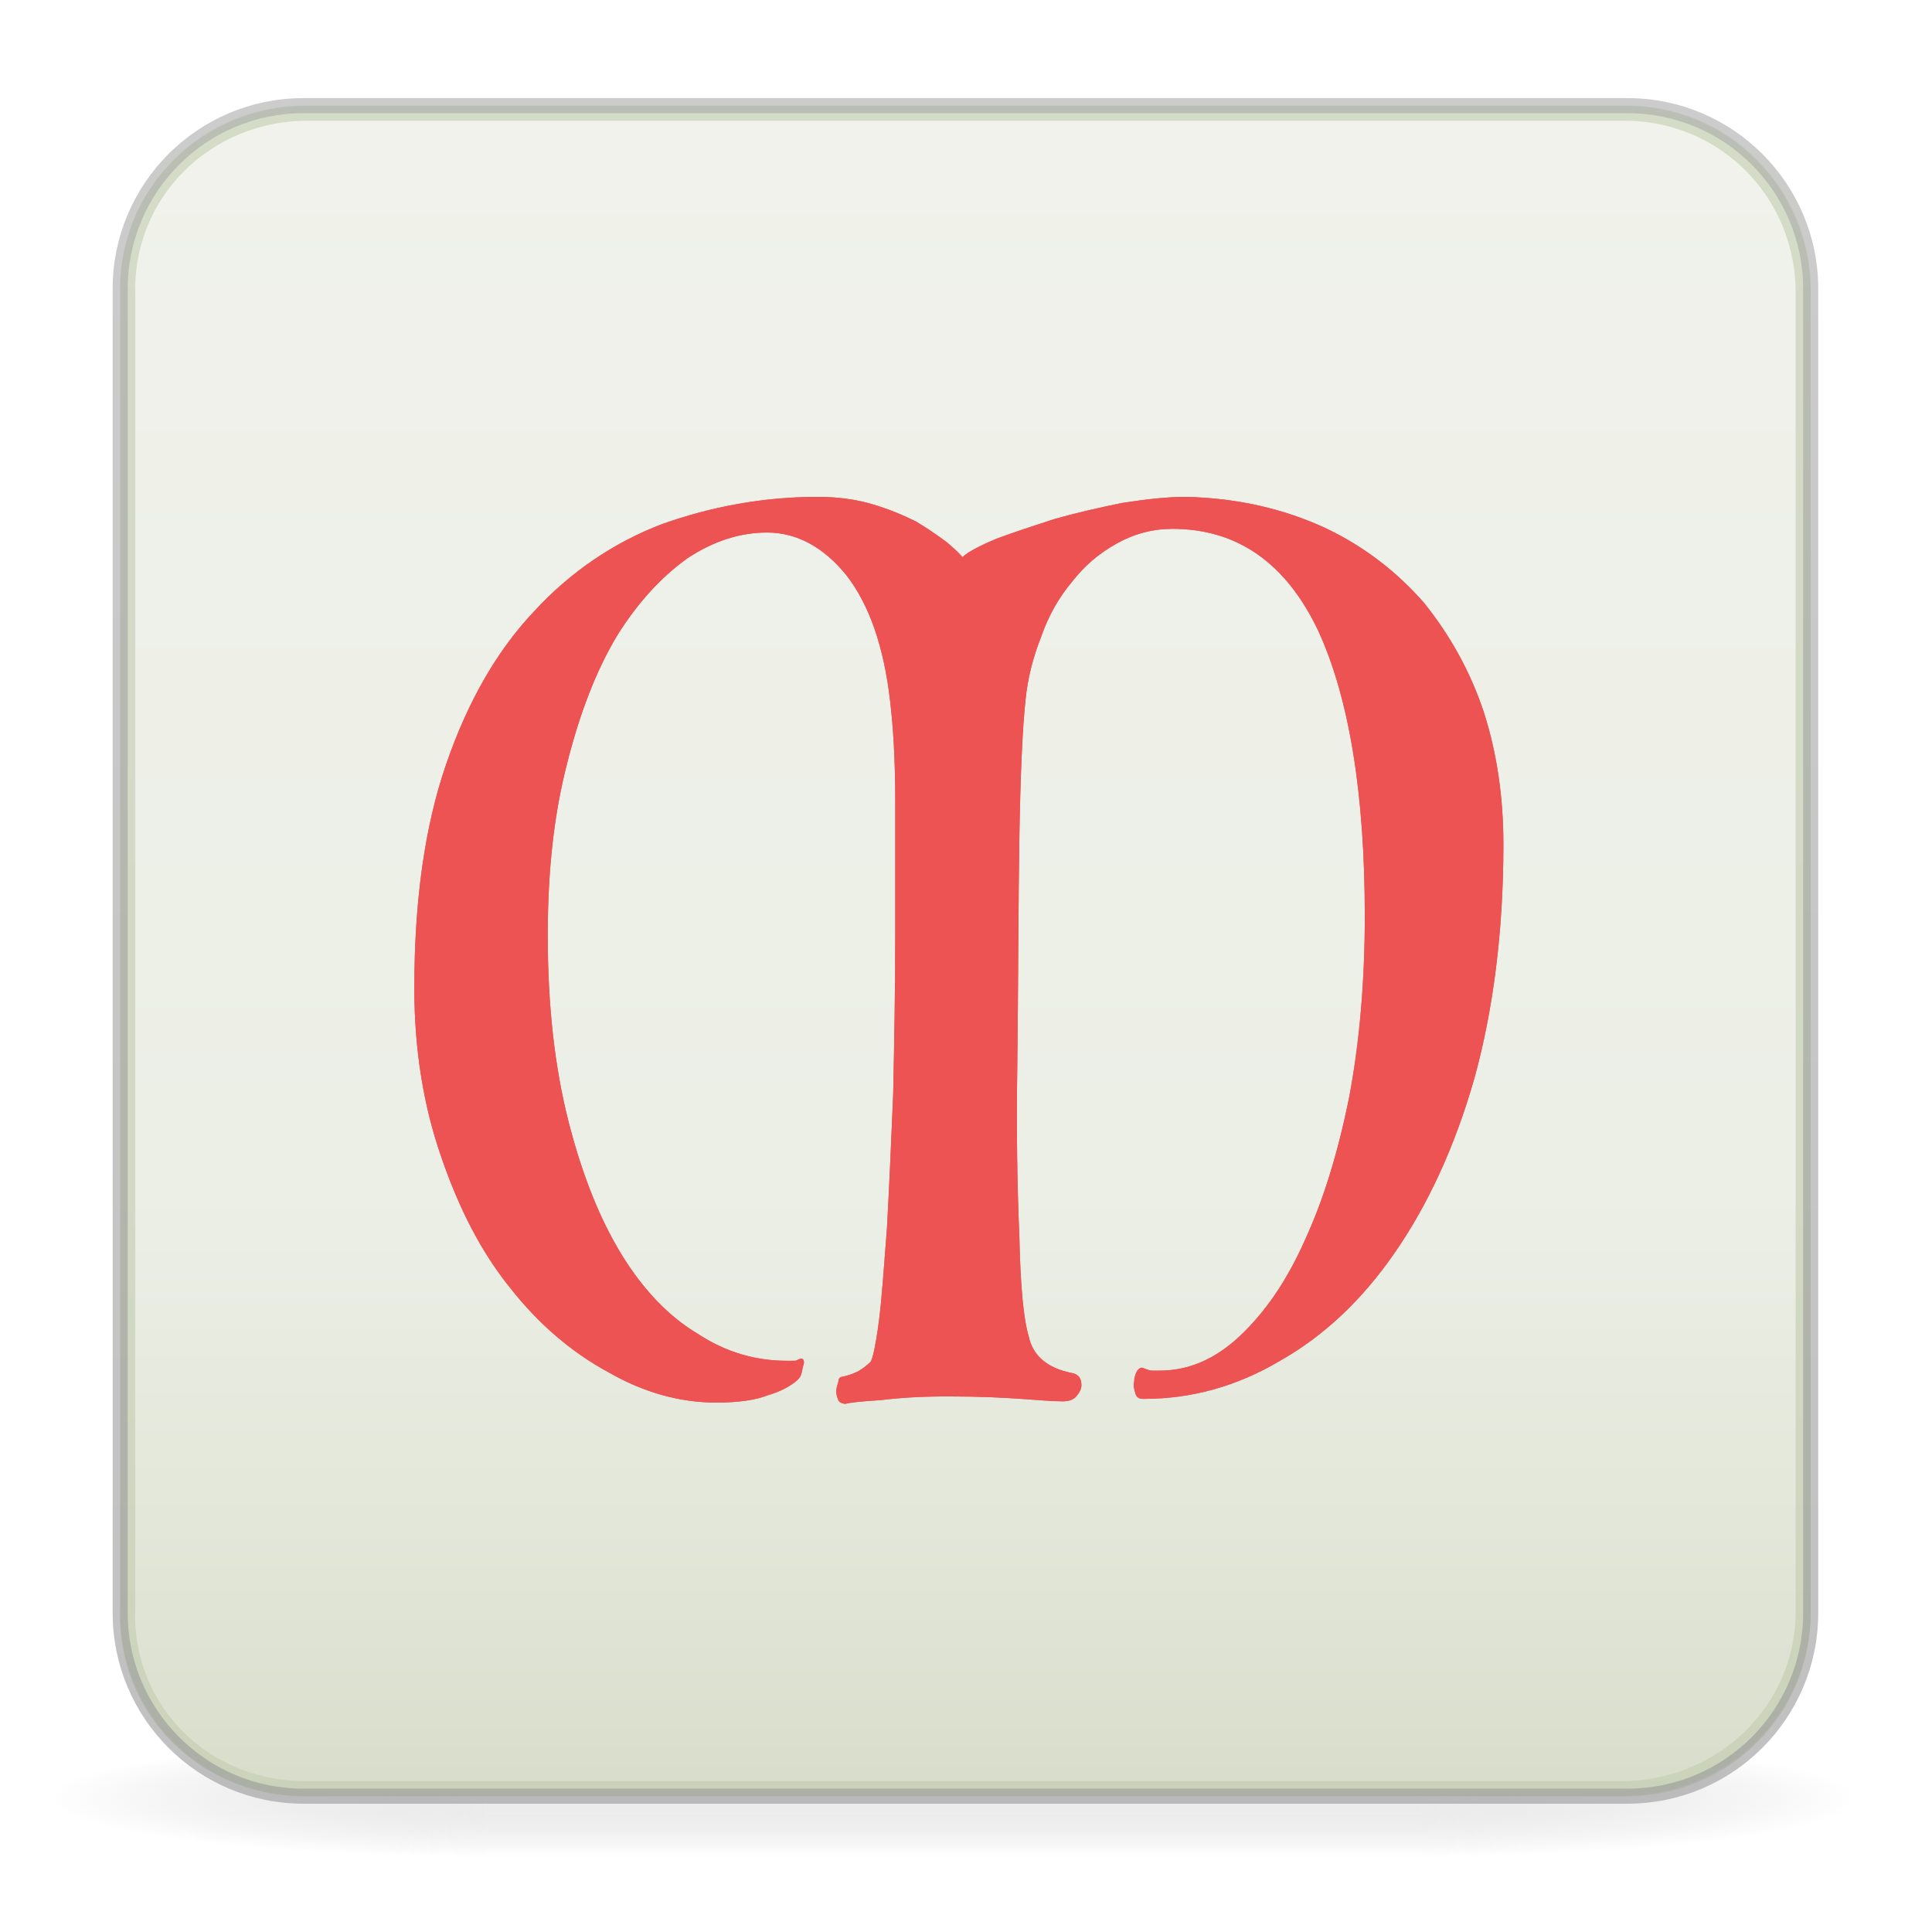
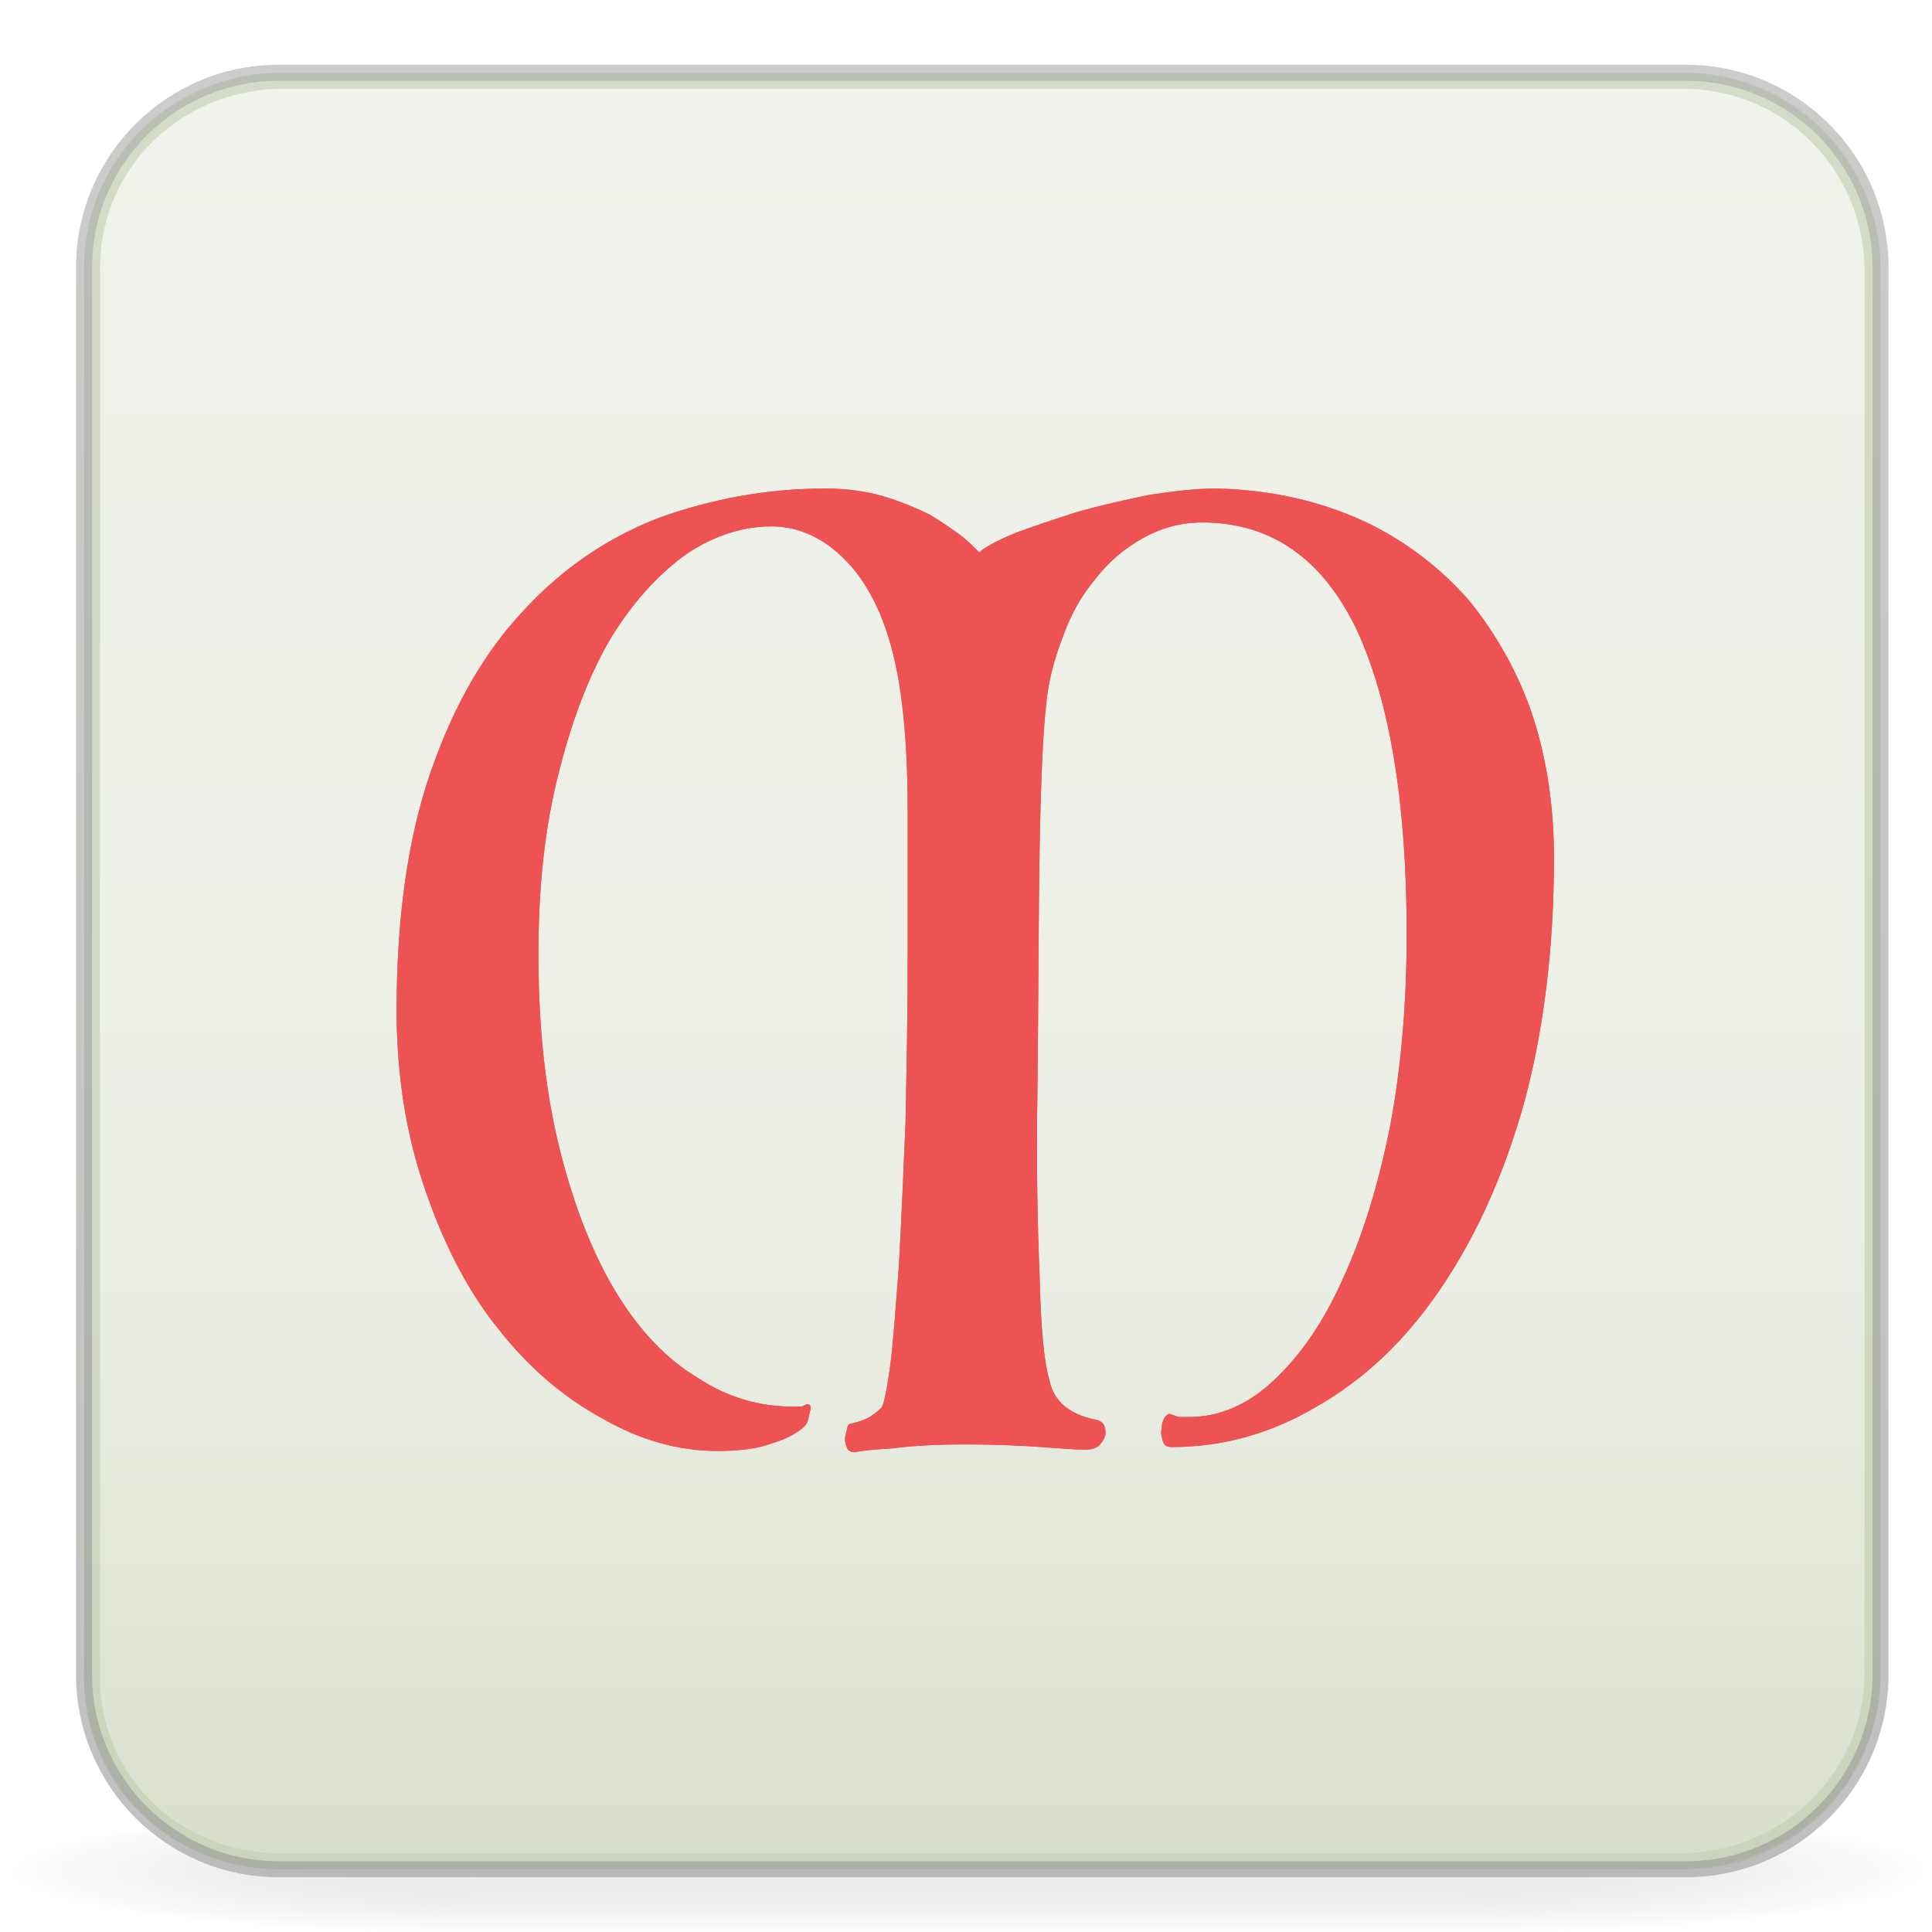
- <svg xmlns="http://www.w3.org/2000/svg" width="100%" height="100%" viewBox="0 0 128 128" version="1.1" xml:space="preserve" style="fill-rule:evenodd;clip-rule:evenodd;stroke-linecap:round;stroke-linejoin:round;stroke-miterlimit:1.5;">
-   <g transform="matrix(1,0,0,1,-128,-1121)">
-     <g id="exports" transform="matrix(1,0,0,1,0,865)">
-       <rect x="0" y="0" width="1280" height="800" style="fill:none;" />
-       <g id="base" transform="matrix(0.875,0,0,0.784483,-377.6,38.6379)">
-         <g>
+ <svg xmlns="http://www.w3.org/2000/svg" width="128" height="128" viewBox="0 0 16384 16384" version="1.1" xml:space="preserve" style="clip-rule:evenodd;fill-rule:evenodd;stroke-linecap:round;stroke-linejoin:round;stroke-miterlimit:1.5" id="svg94">
+   <g transform="matrix(3.186039,0,0,3.186039,3790.616,8093.483)" id="g59">
+     <g id="exports" transform="translate(0,865)">
+       <rect x="0" y="0" width="1280" height="800" style="fill:none" id="rect2" />
+       <g id="base" transform="matrix(37.35676,0,0,33.49227,-22891.775,-12790.376)">
+         <g id="g40">
          <g id="drop-shadow" transform="matrix(1.10599,0,0,1.14286,437.65,145.868)">
            <g id="left" transform="matrix(-1.25,0,0,1.125,424,-30.375)">
-               <rect x="136" y="243" width="24" height="8" style="fill:url(#_Radial1);" />
+               <rect x="136" y="243" width="24" height="8" style="fill:url(#_Radial1)" id="rect4" />
            </g>
            <g id="left1" transform="matrix(1.25,0,0,1.125,-40,-30.375)">
-               <rect x="136" y="243" width="24" height="8" style="fill:url(#_Radial2);" />
+               <rect x="136" y="243" width="24" height="8" style="fill:url(#_Radial2)" id="rect7" />
            </g>
            <g id="center" transform="matrix(1,0,0,0.75,0,63)">
-               <rect x="160" y="240" width="64" height="12" style="fill:url(#_Linear3);" />
+               <rect x="160" y="240" width="64" height="12" style="fill:url(#_Linear3)" id="rect10" />
            </g>
          </g>
          <g id="background" transform="matrix(0.259714,0,0,0.285538,482.115,257.446)">
-             <g transform="matrix(0.985701,0,0,1,9.2945,-100)">
-               <path d="M900,254.154C900,224.266 875.734,200 845.846,200L454.154,200C424.266,200 400,224.266 400,254.154L400,645.846C400,675.734 424.266,700 454.154,700L845.846,700C875.734,700 900,675.734 900,645.846L900,254.154Z" style="fill:url(#_Linear4);" />
+             <g transform="matrix(0.985701,0,0,1,9.2945,-100)" id="g16">
+               <path d="M 900,254.154 C 900,224.266 875.734,200 845.846,200 H 454.154 C 424.266,200 400,224.266 400,254.154 V 645.846 C 400,675.734 424.266,700 454.154,700 H 845.846 C 875.734,700 900,675.734 900,645.846 Z" style="fill:url(#_Linear4)" id="path14" />
            </g>
            <g id="border" transform="matrix(0.9769,0,0,0.991071,15.0151,-95.9821)">
-               <path d="M900,254.154C900.368,223.844 876.152,199.522 845.846,200L454.154,200C423.371,199.773 399.124,224.043 400,254.154L400,645.846C398.676,676.312 422.891,700.599 454.154,700L845.846,700C876.318,700 900.733,675.734 900,645.846L900,254.154Z" style="fill:none;stroke:rgb(194,203,174);stroke-opacity:0.6;stroke-width:4.5px;" />
+               <path d="M 900,254.154 C 900.368,223.844 876.152,199.522 845.846,200 H 454.154 c -30.783,-0.227 -55.03,24.043 -54.154,54.154 v 391.692 c -1.324,30.466 22.891,54.753 54.154,54.154 h 391.692 c 30.472,0 54.887,-24.266 54.154,-54.154 z" style="fill:none;stroke:#c2cbae;stroke-width:4.5px;stroke-opacity:0.6" id="path18" />
            </g>
            <g id="outer-stroke" transform="matrix(0.985701,0,0,1,9.2945,-100)">
-               <path d="M900,254.154C900,224.266 875.734,200 845.846,200L454.154,200C424.266,200 400,224.266 400,254.154L400,645.846C400,675.734 424.266,700 454.154,700L845.846,700C875.734,700 900,675.734 900,645.846L900,254.154Z" style="fill:none;stroke:url(#_Linear5);stroke-width:4.46px;" />
+               <path d="M 900,254.154 C 900,224.266 875.734,200 845.846,200 H 454.154 C 424.266,200 400,224.266 400,254.154 V 645.846 C 400,675.734 424.266,700 454.154,700 H 845.846 C 875.734,700 900,675.734 900,645.846 Z" style="fill:none;stroke:url(#_Linear5);stroke-width:4.46px" id="path21" />
            </g>
          </g>
          <g id="lettering" transform="matrix(0.256,0,0,0.256,483.6,268.048)">
-             <g transform="matrix(0.913007,0,0,1.20998,32.4852,-109.044)">
+             <g transform="matrix(0.913007,0,0,1.20998,32.4852,-109.044)" id="g30">
              <g id="lettering1">
-                 <g transform="matrix(335.051,0,0,335.051,493.08,500)">
-                   <path d="M0.62,-0.049C0.624,-0.033 0.638,-0.023 0.662,-0.019C0.668,-0.018 0.671,-0.015 0.671,-0.009C0.671,-0.006 0.669,-0.003 0.666,0C0.663,0.003 0.658,0.004 0.653,0.004C0.643,0.004 0.63,0.003 0.613,0.002C0.596,0.001 0.573,0 0.542,0C0.517,0 0.496,0.001 0.477,0.003C0.458,0.004 0.447,0.005 0.443,0.006C0.44,0.006 0.437,0.005 0.436,0.003C0.435,0.001 0.434,-0.001 0.434,-0.004C0.434,-0.007 0.435,-0.009 0.436,-0.012C0.436,-0.015 0.438,-0.016 0.44,-0.016C0.445,-0.017 0.449,-0.018 0.454,-0.02C0.459,-0.022 0.463,-0.025 0.467,-0.028C0.469,-0.03 0.472,-0.041 0.475,-0.06C0.478,-0.079 0.48,-0.105 0.483,-0.137C0.485,-0.168 0.487,-0.205 0.489,-0.246C0.49,-0.287 0.491,-0.331 0.491,-0.377L0.491,-0.485C0.491,-0.518 0.489,-0.545 0.486,-0.566C0.48,-0.61 0.466,-0.644 0.444,-0.668C0.422,-0.691 0.396,-0.703 0.367,-0.703C0.341,-0.703 0.315,-0.696 0.29,-0.682C0.265,-0.667 0.242,-0.646 0.222,-0.619C0.202,-0.591 0.186,-0.556 0.174,-0.516C0.161,-0.474 0.155,-0.428 0.155,-0.375C0.155,-0.317 0.162,-0.267 0.175,-0.224C0.188,-0.181 0.205,-0.145 0.226,-0.116C0.247,-0.087 0.272,-0.065 0.3,-0.051C0.327,-0.036 0.356,-0.029 0.386,-0.029L0.392,-0.029C0.394,-0.029 0.396,-0.029 0.397,-0.03C0.4,-0.031 0.401,-0.031 0.402,-0.03C0.403,-0.029 0.403,-0.027 0.402,-0.025C0.401,-0.022 0.401,-0.02 0.4,-0.018C0.399,-0.015 0.397,-0.014 0.396,-0.013C0.389,-0.008 0.38,-0.004 0.368,-0.001C0.356,0.003 0.339,0.005 0.318,0.005C0.283,0.005 0.248,-0.003 0.213,-0.02C0.178,-0.036 0.146,-0.059 0.119,-0.088C0.091,-0.117 0.069,-0.153 0.052,-0.195C0.035,-0.236 0.026,-0.282 0.026,-0.332C0.026,-0.403 0.036,-0.464 0.057,-0.515C0.078,-0.566 0.106,-0.607 0.142,-0.639C0.177,-0.671 0.219,-0.695 0.266,-0.71C0.313,-0.724 0.363,-0.732 0.416,-0.732C0.435,-0.732 0.453,-0.73 0.469,-0.726C0.485,-0.722 0.499,-0.717 0.511,-0.712C0.523,-0.706 0.533,-0.7 0.541,-0.695C0.548,-0.69 0.553,-0.686 0.556,-0.683C0.561,-0.687 0.572,-0.692 0.589,-0.698C0.605,-0.703 0.623,-0.708 0.645,-0.714C0.666,-0.719 0.687,-0.723 0.71,-0.727C0.733,-0.73 0.753,-0.732 0.772,-0.732C0.823,-0.731 0.867,-0.722 0.906,-0.707C0.944,-0.692 0.976,-0.671 1.002,-0.646C1.027,-0.62 1.047,-0.59 1.06,-0.557C1.073,-0.523 1.079,-0.487 1.079,-0.449C1.079,-0.378 1.069,-0.314 1.051,-0.259C1.032,-0.203 1.006,-0.156 0.974,-0.117C0.942,-0.078 0.905,-0.049 0.863,-0.029C0.821,-0.008 0.777,0.002 0.731,0.002C0.727,0.002 0.724,0.001 0.723,-0.003C0.722,-0.006 0.721,-0.009 0.722,-0.012C0.722,-0.015 0.723,-0.018 0.725,-0.021C0.727,-0.023 0.729,-0.024 0.731,-0.023C0.734,-0.022 0.737,-0.021 0.739,-0.021L0.747,-0.021C0.774,-0.021 0.8,-0.03 0.824,-0.049C0.848,-0.068 0.869,-0.093 0.887,-0.127C0.905,-0.16 0.919,-0.198 0.93,-0.244C0.94,-0.289 0.945,-0.338 0.945,-0.391C0.945,-0.49 0.93,-0.568 0.9,-0.623C0.869,-0.678 0.822,-0.706 0.759,-0.706C0.74,-0.706 0.722,-0.702 0.705,-0.694C0.688,-0.686 0.674,-0.676 0.662,-0.663C0.649,-0.65 0.639,-0.635 0.632,-0.618C0.624,-0.601 0.619,-0.584 0.617,-0.567C0.614,-0.544 0.612,-0.506 0.611,-0.455C0.61,-0.404 0.61,-0.342 0.609,-0.269C0.608,-0.216 0.609,-0.169 0.611,-0.13C0.612,-0.09 0.615,-0.063 0.62,-0.049Z" style="fill:rgb(237,83,83);fill-rule:nonzero;" />
+                 <g transform="matrix(335.051,0,0,335.051,493.08,500)" id="g27">
+                   <path d="m 0.62,-0.049 c 0.004,0.016 0.018,0.026 0.042,0.03 0.006,0.001 0.009,0.004 0.009,0.01 C 0.671,-0.006 0.669,-0.003 0.666,0 0.663,0.003 0.658,0.004 0.653,0.004 0.643,0.004 0.63,0.003 0.613,0.002 0.596,0.001 0.573,0 0.542,0 0.517,0 0.496,0.001 0.477,0.003 0.458,0.004 0.447,0.005 0.443,0.006 0.44,0.006 0.437,0.005 0.436,0.003 0.435,0.001 0.434,-0.001 0.434,-0.004 c 0,-0.003 0.001,-0.005 0.002,-0.008 0,-0.003 0.002,-0.004 0.004,-0.004 C 0.445,-0.017 0.449,-0.018 0.454,-0.02 0.459,-0.022 0.463,-0.025 0.467,-0.028 0.469,-0.03 0.472,-0.041 0.475,-0.06 0.478,-0.079 0.48,-0.105 0.483,-0.137 0.485,-0.168 0.487,-0.205 0.489,-0.246 0.49,-0.287 0.491,-0.331 0.491,-0.377 v -0.108 c 0,-0.033 -0.002,-0.06 -0.005,-0.081 C 0.48,-0.61 0.466,-0.644 0.444,-0.668 0.422,-0.691 0.396,-0.703 0.367,-0.703 c -0.026,0 -0.052,0.007 -0.077,0.021 -0.025,0.015 -0.048,0.036 -0.068,0.063 -0.02,0.028 -0.036,0.063 -0.048,0.103 -0.013,0.042 -0.019,0.088 -0.019,0.141 0,0.058 0.007,0.108 0.02,0.151 0.013,0.043 0.03,0.079 0.051,0.108 0.021,0.029 0.046,0.051 0.074,0.065 0.027,0.015 0.056,0.022 0.086,0.022 h 0.006 c 0.002,0 0.004,0 0.005,-10e-4 0.003,-0.001 0.004,-0.001 0.005,0 0.001,10e-4 0.001,0.003 0,0.005 C 0.401,-0.022 0.401,-0.02 0.4,-0.018 0.399,-0.015 0.397,-0.014 0.396,-0.013 0.389,-0.008 0.38,-0.004 0.368,-0.001 0.356,0.003 0.339,0.005 0.318,0.005 0.283,0.005 0.248,-0.003 0.213,-0.02 0.178,-0.036 0.146,-0.059 0.119,-0.088 0.091,-0.117 0.069,-0.153 0.052,-0.195 0.035,-0.236 0.026,-0.282 0.026,-0.332 c 0,-0.071 0.01,-0.132 0.031,-0.183 0.021,-0.051 0.049,-0.092 0.085,-0.124 0.035,-0.032 0.077,-0.056 0.124,-0.071 0.047,-0.014 0.097,-0.022 0.15,-0.022 0.019,0 0.037,0.002 0.053,0.006 0.016,0.004 0.03,0.009 0.042,0.014 0.012,0.006 0.022,0.012 0.03,0.017 0.007,0.005 0.012,0.009 0.015,0.012 0.005,-0.004 0.016,-0.009 0.033,-0.015 0.016,-0.005 0.034,-0.01 0.056,-0.016 0.021,-0.005 0.042,-0.009 0.065,-0.013 0.023,-0.003 0.043,-0.005 0.062,-0.005 0.051,0.001 0.095,0.01 0.134,0.025 0.038,0.015 0.07,0.036 0.096,0.061 0.025,0.026 0.045,0.056 0.058,0.089 0.013,0.034 0.019,0.07 0.019,0.108 0,0.071 -0.01,0.135 -0.028,0.19 C 1.032,-0.203 1.006,-0.156 0.974,-0.117 0.942,-0.078 0.905,-0.049 0.863,-0.029 0.821,-0.008 0.777,0.002 0.731,0.002 0.727,0.002 0.724,0.001 0.723,-0.003 0.722,-0.006 0.721,-0.009 0.722,-0.012 c 0,-0.003 0.001,-0.006 0.003,-0.009 0.002,-0.002 0.004,-0.003 0.006,-0.002 0.003,0.001 0.006,0.002 0.008,0.002 H 0.747 C 0.774,-0.021 0.8,-0.03 0.824,-0.049 0.848,-0.068 0.869,-0.093 0.887,-0.127 0.905,-0.16 0.919,-0.198 0.93,-0.244 0.94,-0.289 0.945,-0.338 0.945,-0.391 0.945,-0.49 0.93,-0.568 0.9,-0.623 0.869,-0.678 0.822,-0.706 0.759,-0.706 c -0.019,0 -0.037,0.004 -0.054,0.012 -0.017,0.008 -0.031,0.018 -0.043,0.031 -0.013,0.013 -0.023,0.028 -0.03,0.045 -0.008,0.017 -0.013,0.034 -0.015,0.051 -0.003,0.023 -0.005,0.061 -0.006,0.112 -0.001,0.051 -0.001,0.113 -0.002,0.186 -0.001,0.053 0,0.1 0.002,0.139 0.001,0.04 0.004,0.067 0.009,0.081 z" style="fill:#ed5353;fill-rule:nonzero" id="path25" />
                </g>
              </g>
            </g>
-             <g transform="matrix(0.913007,0,0,1.20998,32.4852,-109.044)">
+             <g transform="matrix(0.913007,0,0,1.20998,32.4852,-109.044)" id="g37">
              <g id="lettering2">
-                 <g transform="matrix(335.051,0,0,335.051,493.08,500)">
-                   <path d="M0.62,-0.049C0.624,-0.033 0.638,-0.023 0.662,-0.019C0.668,-0.018 0.671,-0.015 0.671,-0.009C0.671,-0.006 0.669,-0.003 0.666,0C0.663,0.003 0.658,0.004 0.653,0.004C0.643,0.004 0.63,0.003 0.613,0.002C0.596,0.001 0.573,0 0.542,0C0.517,0 0.496,0.001 0.477,0.003C0.458,0.004 0.447,0.005 0.443,0.006C0.44,0.006 0.437,0.005 0.436,0.003C0.435,0.001 0.434,-0.001 0.434,-0.004C0.434,-0.007 0.435,-0.009 0.436,-0.012C0.436,-0.015 0.438,-0.016 0.44,-0.016C0.445,-0.017 0.449,-0.018 0.454,-0.02C0.459,-0.022 0.463,-0.025 0.467,-0.028C0.469,-0.03 0.472,-0.041 0.475,-0.06C0.478,-0.079 0.48,-0.105 0.483,-0.137C0.485,-0.168 0.487,-0.205 0.489,-0.246C0.49,-0.287 0.491,-0.331 0.491,-0.377L0.491,-0.485C0.491,-0.518 0.489,-0.545 0.486,-0.566C0.48,-0.61 0.466,-0.644 0.444,-0.668C0.422,-0.691 0.396,-0.703 0.367,-0.703C0.341,-0.703 0.315,-0.696 0.29,-0.682C0.265,-0.667 0.242,-0.646 0.222,-0.619C0.202,-0.591 0.186,-0.556 0.174,-0.516C0.161,-0.474 0.155,-0.428 0.155,-0.375C0.155,-0.317 0.162,-0.267 0.175,-0.224C0.188,-0.181 0.205,-0.145 0.226,-0.116C0.247,-0.087 0.272,-0.065 0.3,-0.051C0.327,-0.036 0.356,-0.029 0.386,-0.029L0.392,-0.029C0.394,-0.029 0.396,-0.029 0.397,-0.03C0.4,-0.031 0.401,-0.031 0.402,-0.03C0.403,-0.029 0.403,-0.027 0.402,-0.025C0.401,-0.022 0.401,-0.02 0.4,-0.018C0.399,-0.015 0.397,-0.014 0.396,-0.013C0.389,-0.008 0.38,-0.004 0.368,-0.001C0.356,0.003 0.339,0.005 0.318,0.005C0.283,0.005 0.248,-0.003 0.213,-0.02C0.178,-0.036 0.146,-0.059 0.119,-0.088C0.091,-0.117 0.069,-0.153 0.052,-0.195C0.035,-0.236 0.026,-0.282 0.026,-0.332C0.026,-0.403 0.036,-0.464 0.057,-0.515C0.078,-0.566 0.106,-0.607 0.142,-0.639C0.177,-0.671 0.219,-0.695 0.266,-0.71C0.313,-0.724 0.363,-0.732 0.416,-0.732C0.435,-0.732 0.453,-0.73 0.469,-0.726C0.485,-0.722 0.499,-0.717 0.511,-0.712C0.523,-0.706 0.533,-0.7 0.541,-0.695C0.548,-0.69 0.553,-0.686 0.556,-0.683C0.561,-0.687 0.572,-0.692 0.589,-0.698C0.605,-0.703 0.623,-0.708 0.645,-0.714C0.666,-0.719 0.687,-0.723 0.71,-0.727C0.733,-0.73 0.753,-0.732 0.772,-0.732C0.823,-0.731 0.867,-0.722 0.906,-0.707C0.944,-0.692 0.976,-0.671 1.002,-0.646C1.027,-0.62 1.047,-0.59 1.06,-0.557C1.073,-0.523 1.079,-0.487 1.079,-0.449C1.079,-0.378 1.069,-0.314 1.051,-0.259C1.032,-0.203 1.006,-0.156 0.974,-0.117C0.942,-0.078 0.905,-0.049 0.863,-0.029C0.821,-0.008 0.777,0.002 0.731,0.002C0.727,0.002 0.724,0.001 0.723,-0.003C0.722,-0.006 0.721,-0.009 0.722,-0.012C0.722,-0.015 0.723,-0.018 0.725,-0.021C0.727,-0.023 0.729,-0.024 0.731,-0.023C0.734,-0.022 0.737,-0.021 0.739,-0.021L0.747,-0.021C0.774,-0.021 0.8,-0.03 0.824,-0.049C0.848,-0.068 0.869,-0.093 0.887,-0.127C0.905,-0.16 0.919,-0.198 0.93,-0.244C0.94,-0.289 0.945,-0.338 0.945,-0.391C0.945,-0.49 0.93,-0.568 0.9,-0.623C0.869,-0.678 0.822,-0.706 0.759,-0.706C0.74,-0.706 0.722,-0.702 0.705,-0.694C0.688,-0.686 0.674,-0.676 0.662,-0.663C0.649,-0.65 0.639,-0.635 0.632,-0.618C0.624,-0.601 0.619,-0.584 0.617,-0.567C0.614,-0.544 0.612,-0.506 0.611,-0.455C0.61,-0.404 0.61,-0.342 0.609,-0.269C0.608,-0.216 0.609,-0.169 0.611,-0.13C0.612,-0.09 0.615,-0.063 0.62,-0.049Z" style="fill:rgb(237,83,83);fill-rule:nonzero;" />
+                 <g transform="matrix(335.051,0,0,335.051,493.08,500)" id="g34">
+                   <path d="m 0.62,-0.049 c 0.004,0.016 0.018,0.026 0.042,0.03 0.006,0.001 0.009,0.004 0.009,0.01 C 0.671,-0.006 0.669,-0.003 0.666,0 0.663,0.003 0.658,0.004 0.653,0.004 0.643,0.004 0.63,0.003 0.613,0.002 0.596,0.001 0.573,0 0.542,0 0.517,0 0.496,0.001 0.477,0.003 0.458,0.004 0.447,0.005 0.443,0.006 0.44,0.006 0.437,0.005 0.436,0.003 0.435,0.001 0.434,-0.001 0.434,-0.004 c 0,-0.003 0.001,-0.005 0.002,-0.008 0,-0.003 0.002,-0.004 0.004,-0.004 C 0.445,-0.017 0.449,-0.018 0.454,-0.02 0.459,-0.022 0.463,-0.025 0.467,-0.028 0.469,-0.03 0.472,-0.041 0.475,-0.06 0.478,-0.079 0.48,-0.105 0.483,-0.137 0.485,-0.168 0.487,-0.205 0.489,-0.246 0.49,-0.287 0.491,-0.331 0.491,-0.377 v -0.108 c 0,-0.033 -0.002,-0.06 -0.005,-0.081 C 0.48,-0.61 0.466,-0.644 0.444,-0.668 0.422,-0.691 0.396,-0.703 0.367,-0.703 c -0.026,0 -0.052,0.007 -0.077,0.021 -0.025,0.015 -0.048,0.036 -0.068,0.063 -0.02,0.028 -0.036,0.063 -0.048,0.103 -0.013,0.042 -0.019,0.088 -0.019,0.141 0,0.058 0.007,0.108 0.02,0.151 0.013,0.043 0.03,0.079 0.051,0.108 0.021,0.029 0.046,0.051 0.074,0.065 0.027,0.015 0.056,0.022 0.086,0.022 h 0.006 c 0.002,0 0.004,0 0.005,-10e-4 0.003,-0.001 0.004,-0.001 0.005,0 0.001,10e-4 0.001,0.003 0,0.005 C 0.401,-0.022 0.401,-0.02 0.4,-0.018 0.399,-0.015 0.397,-0.014 0.396,-0.013 0.389,-0.008 0.38,-0.004 0.368,-0.001 0.356,0.003 0.339,0.005 0.318,0.005 0.283,0.005 0.248,-0.003 0.213,-0.02 0.178,-0.036 0.146,-0.059 0.119,-0.088 0.091,-0.117 0.069,-0.153 0.052,-0.195 0.035,-0.236 0.026,-0.282 0.026,-0.332 c 0,-0.071 0.01,-0.132 0.031,-0.183 0.021,-0.051 0.049,-0.092 0.085,-0.124 0.035,-0.032 0.077,-0.056 0.124,-0.071 0.047,-0.014 0.097,-0.022 0.15,-0.022 0.019,0 0.037,0.002 0.053,0.006 0.016,0.004 0.03,0.009 0.042,0.014 0.012,0.006 0.022,0.012 0.03,0.017 0.007,0.005 0.012,0.009 0.015,0.012 0.005,-0.004 0.016,-0.009 0.033,-0.015 0.016,-0.005 0.034,-0.01 0.056,-0.016 0.021,-0.005 0.042,-0.009 0.065,-0.013 0.023,-0.003 0.043,-0.005 0.062,-0.005 0.051,0.001 0.095,0.01 0.134,0.025 0.038,0.015 0.07,0.036 0.096,0.061 0.025,0.026 0.045,0.056 0.058,0.089 0.013,0.034 0.019,0.07 0.019,0.108 0,0.071 -0.01,0.135 -0.028,0.19 C 1.032,-0.203 1.006,-0.156 0.974,-0.117 0.942,-0.078 0.905,-0.049 0.863,-0.029 0.821,-0.008 0.777,0.002 0.731,0.002 0.727,0.002 0.724,0.001 0.723,-0.003 0.722,-0.006 0.721,-0.009 0.722,-0.012 c 0,-0.003 0.001,-0.006 0.003,-0.009 0.002,-0.002 0.004,-0.003 0.006,-0.002 0.003,0.001 0.006,0.002 0.008,0.002 H 0.747 C 0.774,-0.021 0.8,-0.03 0.824,-0.049 0.848,-0.068 0.869,-0.093 0.887,-0.127 0.905,-0.16 0.919,-0.198 0.93,-0.244 0.94,-0.289 0.945,-0.338 0.945,-0.391 0.945,-0.49 0.93,-0.568 0.9,-0.623 0.869,-0.678 0.822,-0.706 0.759,-0.706 c -0.019,0 -0.037,0.004 -0.054,0.012 -0.017,0.008 -0.031,0.018 -0.043,0.031 -0.013,0.013 -0.023,0.028 -0.03,0.045 -0.008,0.017 -0.013,0.034 -0.015,0.051 -0.003,0.023 -0.005,0.061 -0.006,0.112 -0.001,0.051 -0.001,0.113 -0.002,0.186 -0.001,0.053 0,0.1 0.002,0.139 0.001,0.04 0.004,0.067 0.009,0.081 z" style="fill:#ed5353;fill-rule:nonzero" id="path32" />
                </g>
              </g>
            </g>
          </g>
        </g>
      </g>
      <g id="base1" transform="matrix(0.466667,0,0,0.418391,15.224,170.407)">
        <g id="drop-shadow1">
                </g>
        <g id="background1">
                </g>
      </g>
      <g id="base2" transform="matrix(0.35,0,0,0.313793,221.192,208.055)">
        <g id="drop-shadow2">
                </g>
        <g id="background2">
                </g>
      </g>
      <g id="base3" transform="matrix(0.175,0,0,0.156897,461.062,264.528)">
        <g id="drop-shadow3">
                </g>
        <g id="background3">
                </g>
      </g>
      <g id="base4" transform="matrix(0.116667,0,0,0.104598,633.067,283.601)">
        <g id="drop-shadow4">
                </g>
        <g id="background4">
                </g>
      </g>
      <g id="inverted" transform="matrix(0.875,0,0,0.875,-376.75,141.75)">
        <g id="drop-shadow5">
                </g>
        <g id="background5">
                </g>
      </g>
    </g>
  </g>
-   <defs>
-     <radialGradient id="_Radial1" cx="0" cy="0" r="1" gradientUnits="userSpaceOnUse" gradientTransform="matrix(-24,9.0537e-14,-2.11975e-14,-3.84,160,247.16)">
-       <stop offset="0" style="stop-color:rgb(224,224,224);stop-opacity:0.6" />
-       <stop offset="1" style="stop-color:rgb(179,179,179);stop-opacity:0" />
+   <defs id="defs92">
+     <radialGradient id="_Radial1" cx="0" cy="0" r="1" gradientUnits="userSpaceOnUse" gradientTransform="matrix(-24,0,0,-3.84,160,247.16)">
+       <stop offset="0" style="stop-color:rgb(224,224,224);stop-opacity:0.6" id="stop61" />
+       <stop offset="1" style="stop-color:rgb(179,179,179);stop-opacity:0" id="stop63" />
    </radialGradient>
-     <radialGradient id="_Radial2" cx="0" cy="0" r="1" gradientUnits="userSpaceOnUse" gradientTransform="matrix(-24,9.0537e-14,-2.11975e-14,-3.84,160,247.16)">
-       <stop offset="0" style="stop-color:rgb(224,224,224);stop-opacity:0.6" />
-       <stop offset="1" style="stop-color:rgb(179,179,179);stop-opacity:0" />
+     <radialGradient id="_Radial2" cx="0" cy="0" r="1" gradientUnits="userSpaceOnUse" gradientTransform="matrix(-24,0,0,-3.84,160,247.16)">
+       <stop offset="0" style="stop-color:rgb(224,224,224);stop-opacity:0.6" id="stop66" />
+       <stop offset="1" style="stop-color:rgb(179,179,179);stop-opacity:0" id="stop68" />
    </radialGradient>
-     <linearGradient id="_Linear3" x1="0" y1="0" x2="1" y2="0" gradientUnits="userSpaceOnUse" gradientTransform="matrix(5.51091e-16,12,-9,7.34788e-16,192,240)">
-       <stop offset="0" style="stop-color:white;stop-opacity:0" />
-       <stop offset="0.5" style="stop-color:rgb(224,224,224);stop-opacity:0.6" />
-       <stop offset="1" style="stop-color:rgb(179,179,179);stop-opacity:0" />
+     <linearGradient id="_Linear3" x1="0" y1="0" x2="1" y2="0" gradientUnits="userSpaceOnUse" gradientTransform="matrix(0,12,-9,0,192,240)">
+       <stop offset="0" style="stop-color:white;stop-opacity:0" id="stop71" />
+       <stop offset="0.5" style="stop-color:rgb(224,224,224);stop-opacity:0.6" id="stop73" />
+       <stop offset="1" style="stop-color:rgb(179,179,179);stop-opacity:0" id="stop75" />
    </linearGradient>
-     <linearGradient id="_Linear4" x1="0" y1="0" x2="1" y2="0" gradientUnits="userSpaceOnUse" gradientTransform="matrix(3.06162e-14,500,-500,3.06162e-14,645.756,200)">
-       <stop offset="0" style="stop-color:rgb(240,242,235);stop-opacity:1" />
-       <stop offset="0.64" style="stop-color:rgb(236,239,230);stop-opacity:1" />
-       <stop offset="0.84" style="stop-color:rgb(227,231,217);stop-opacity:1" />
-       <stop offset="1" style="stop-color:rgb(216,221,203);stop-opacity:1" />
+     <linearGradient id="_Linear4" x1="0" y1="0" x2="1" y2="0" gradientUnits="userSpaceOnUse" gradientTransform="matrix(0,500,-500,0,645.756,200)">
+       <stop offset="0" style="stop-color:rgb(240,242,235);stop-opacity:1" id="stop78" />
+       <stop offset="0.64" style="stop-color:rgb(236,239,230);stop-opacity:1" id="stop80" />
+       <stop offset="0.84" style="stop-color:rgb(227,231,217);stop-opacity:1" id="stop82" />
+       <stop offset="1" style="stop-color:rgb(216,221,203);stop-opacity:1" id="stop84" />
    </linearGradient>
-     <linearGradient id="_Linear5" x1="0" y1="0" x2="1" y2="0" gradientUnits="userSpaceOnUse" gradientTransform="matrix(3.03428e-14,495.536,-495.536,3.03428e-14,658.929,200)">
-       <stop offset="0" style="stop-color:rgb(169,170,168);stop-opacity:0.6" />
-       <stop offset="1" style="stop-color:rgb(151,151,151);stop-opacity:0.6" />
+     <linearGradient id="_Linear5" x1="0" y1="0" x2="1" y2="0" gradientUnits="userSpaceOnUse" gradientTransform="matrix(0,495.536,-495.536,0,658.929,200)">
+       <stop offset="0" style="stop-color:rgb(169,170,168);stop-opacity:0.6" id="stop87" />
+       <stop offset="1" style="stop-color:rgb(151,151,151);stop-opacity:0.6" id="stop89" />
    </linearGradient>
  </defs>
</svg>
